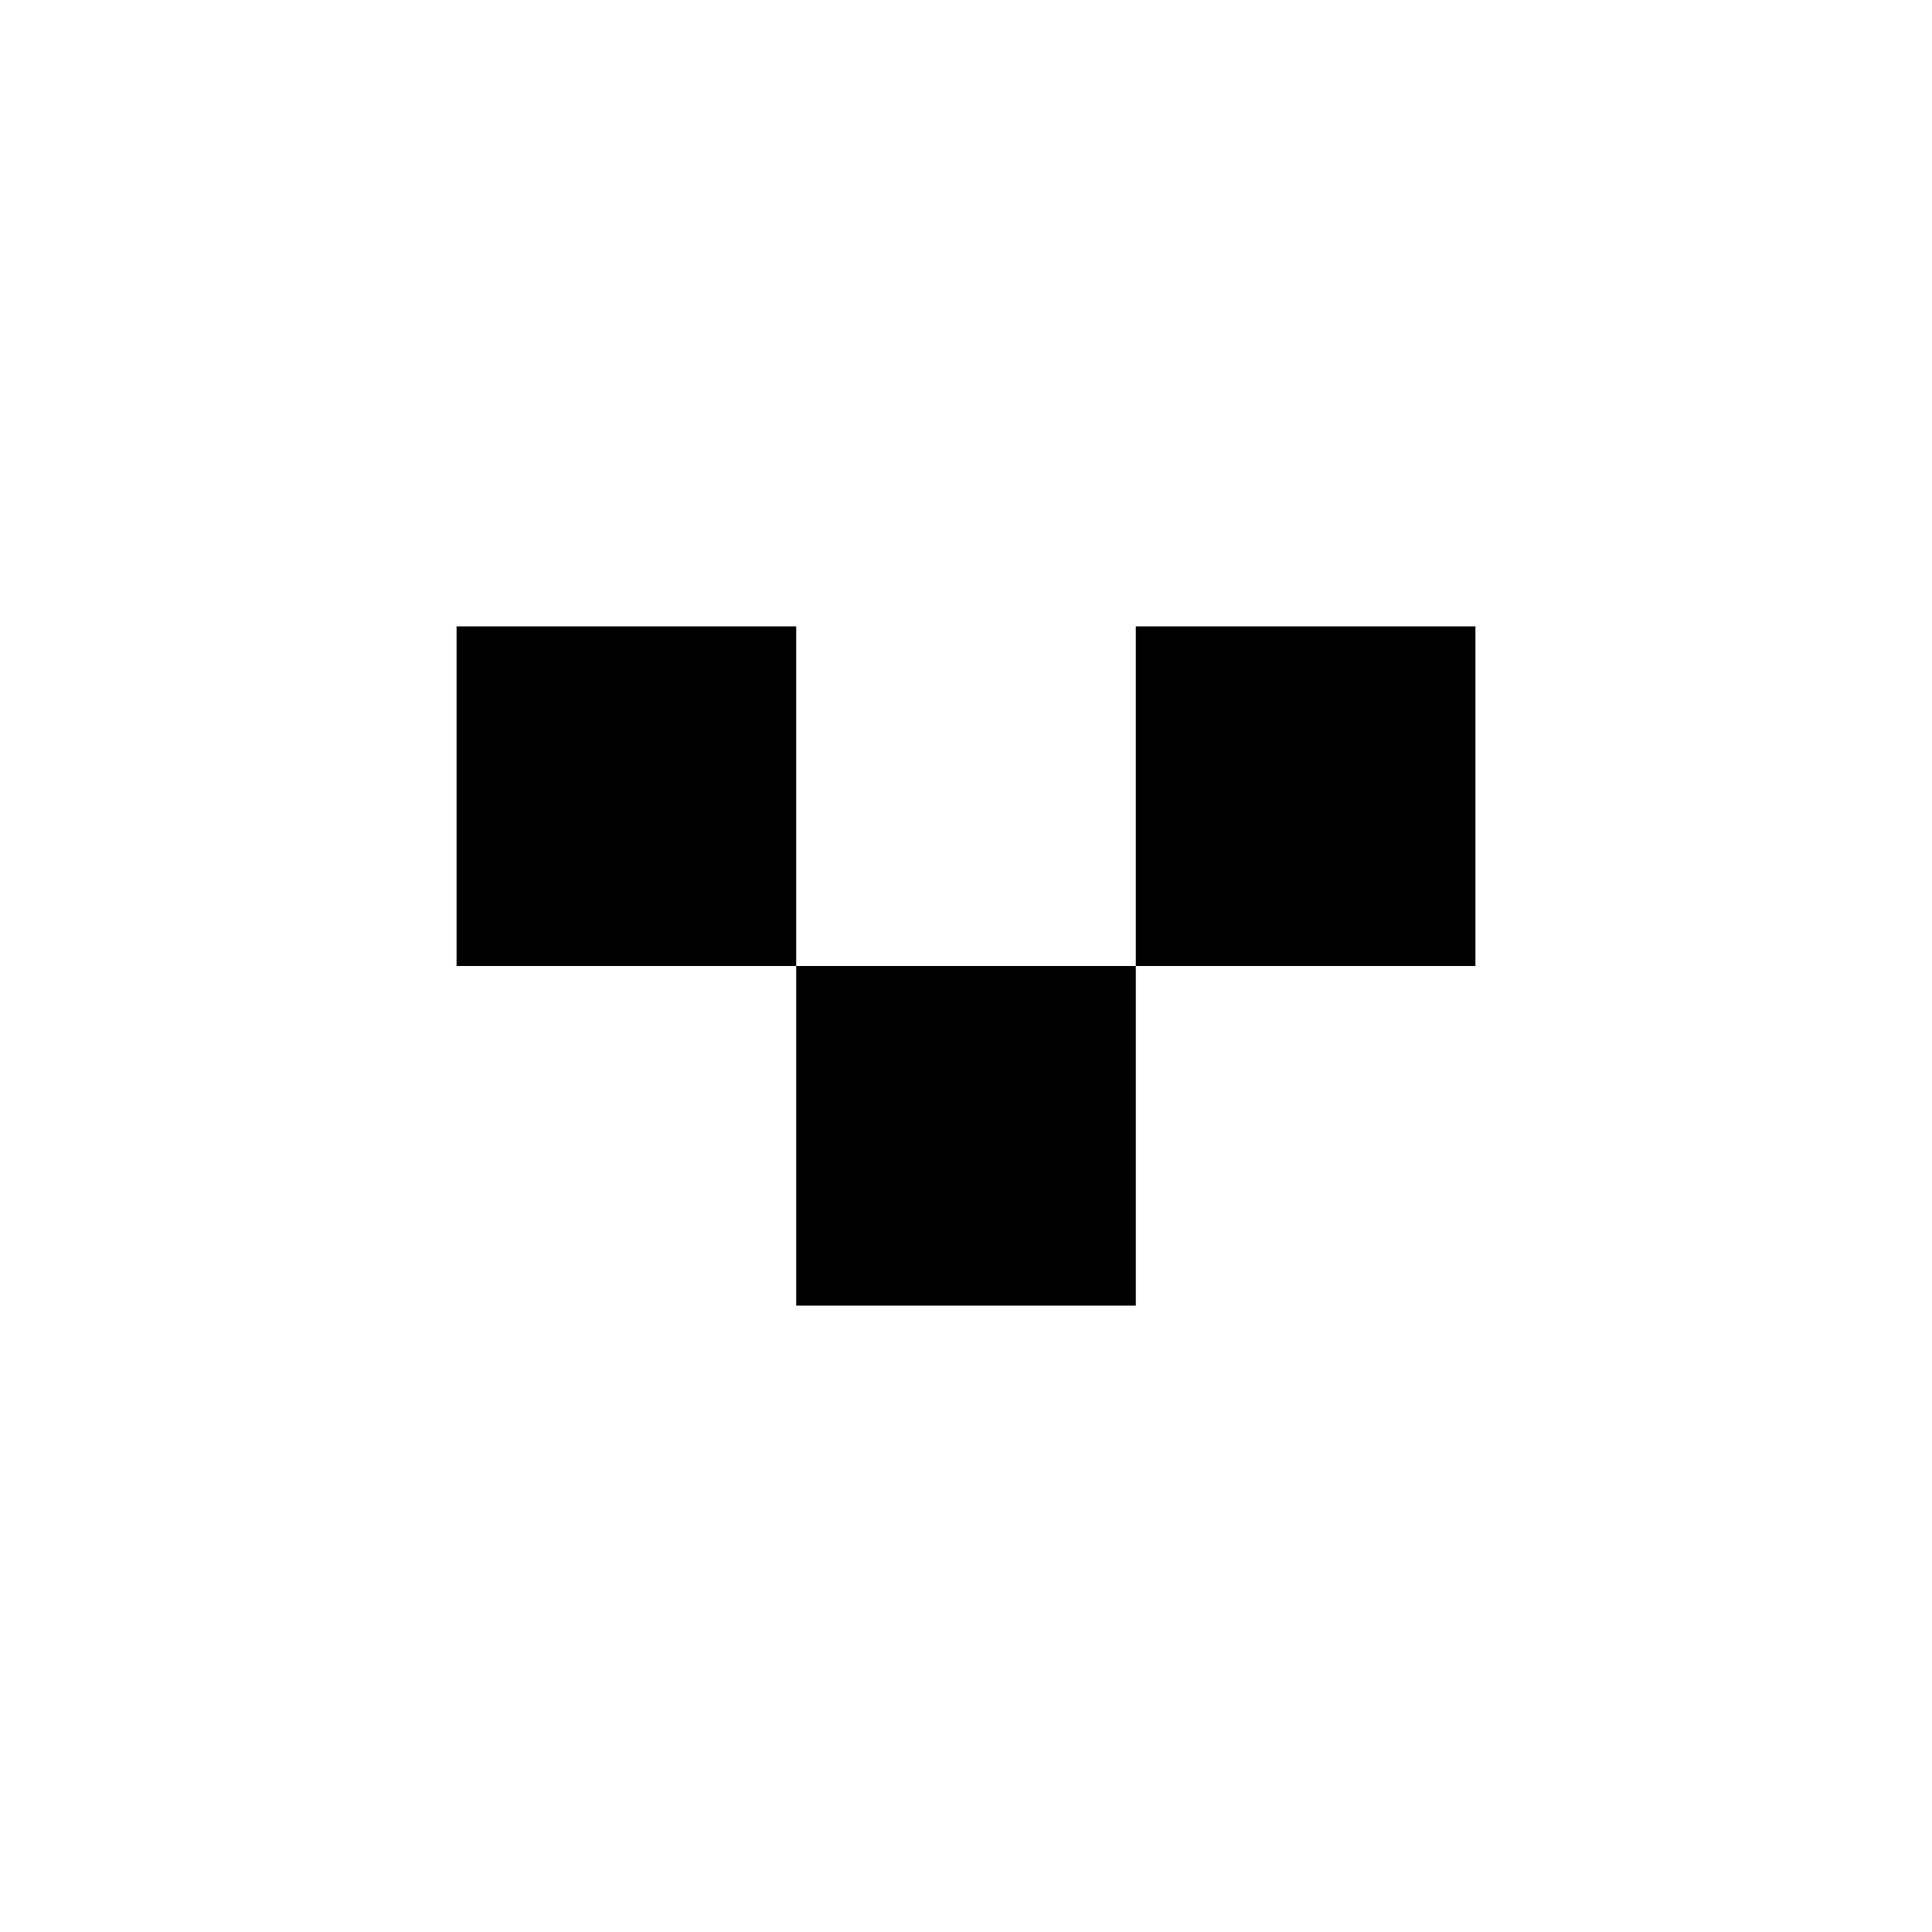
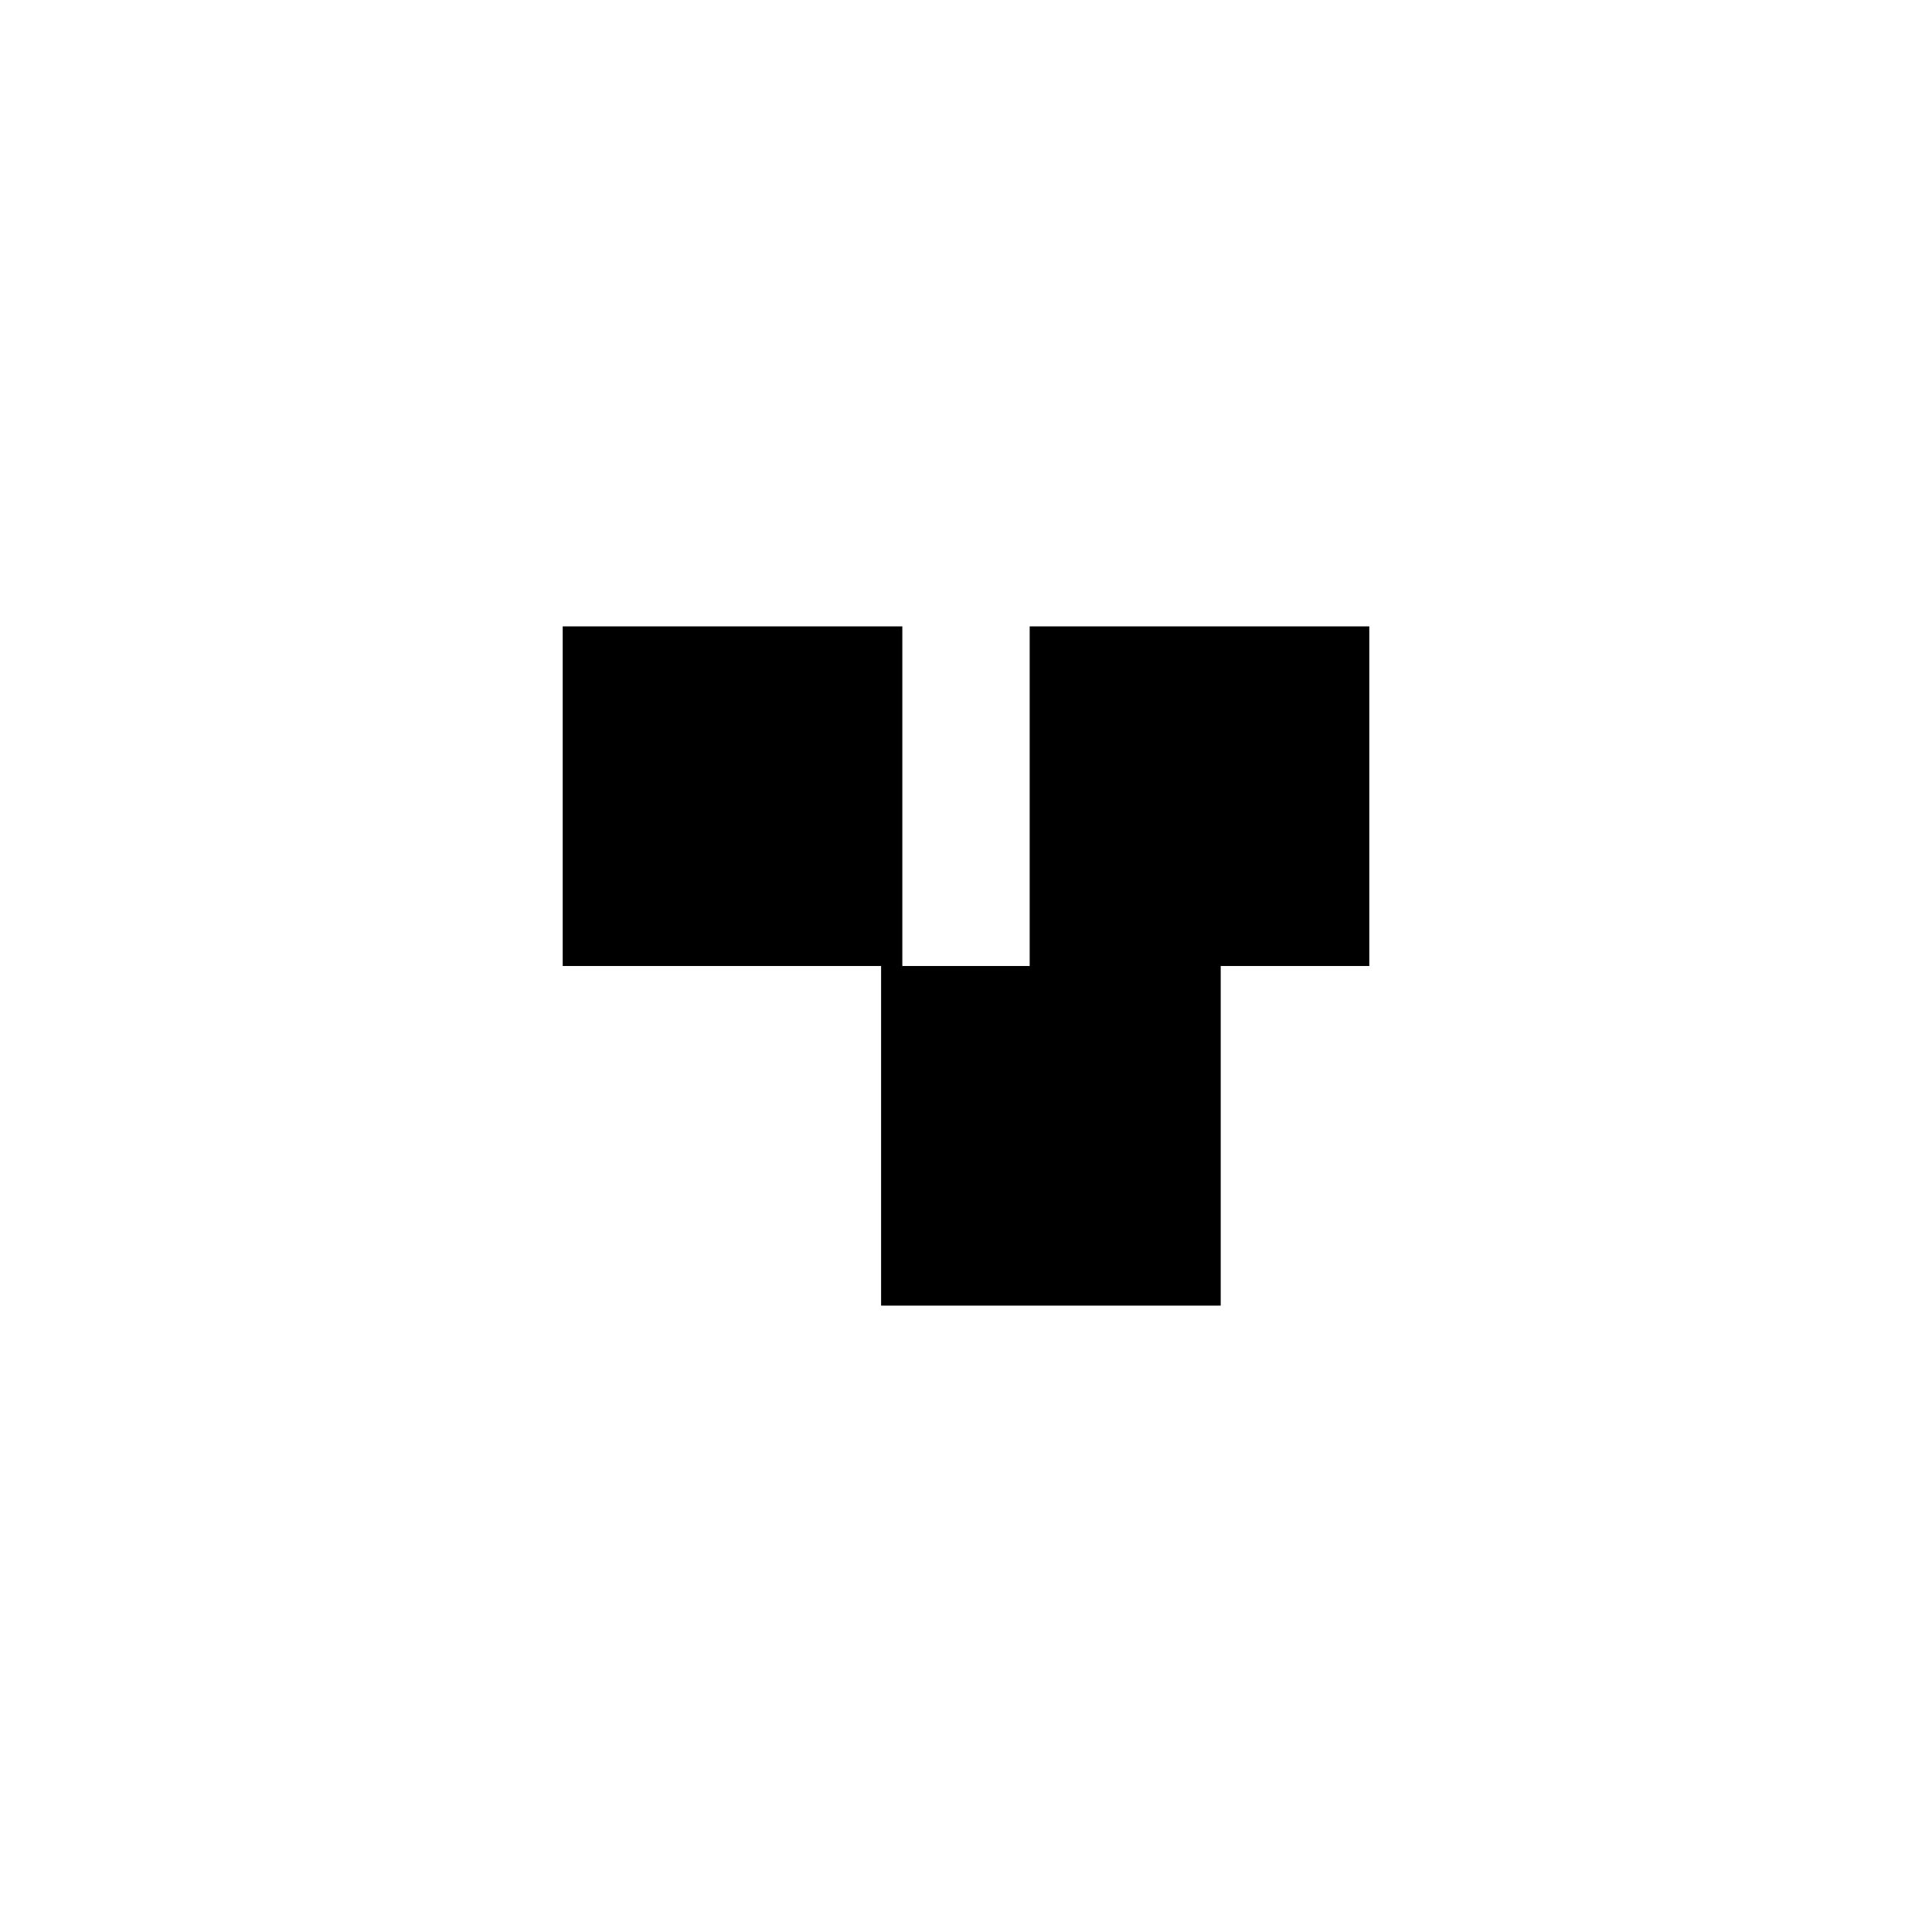
<svg xmlns="http://www.w3.org/2000/svg" width="100%" height="100%" viewBox="0 0 256 256" version="1.1" xml:space="preserve" style="fill-rule:evenodd;clip-rule:evenodd;stroke-linejoin:round;stroke-miterlimit:2;">
  <g transform="matrix(1.40625,0,0,1.40625,-2.78125,5.65625)">
-     <path d="M77,87L109,87L109,119L77,119L77,87ZM77,87L45,87L45,55L77,55L77,87ZM109,87L109,55L141,55L141,87L109,87Z" />
+     <path d="M85,87L117,87L117,119L85,119L85,87ZM55,55L87,55L87,87L55,87L55,55ZM99,55L131,55L131,87L99,87L99,55Z" />
  </g>
</svg>
